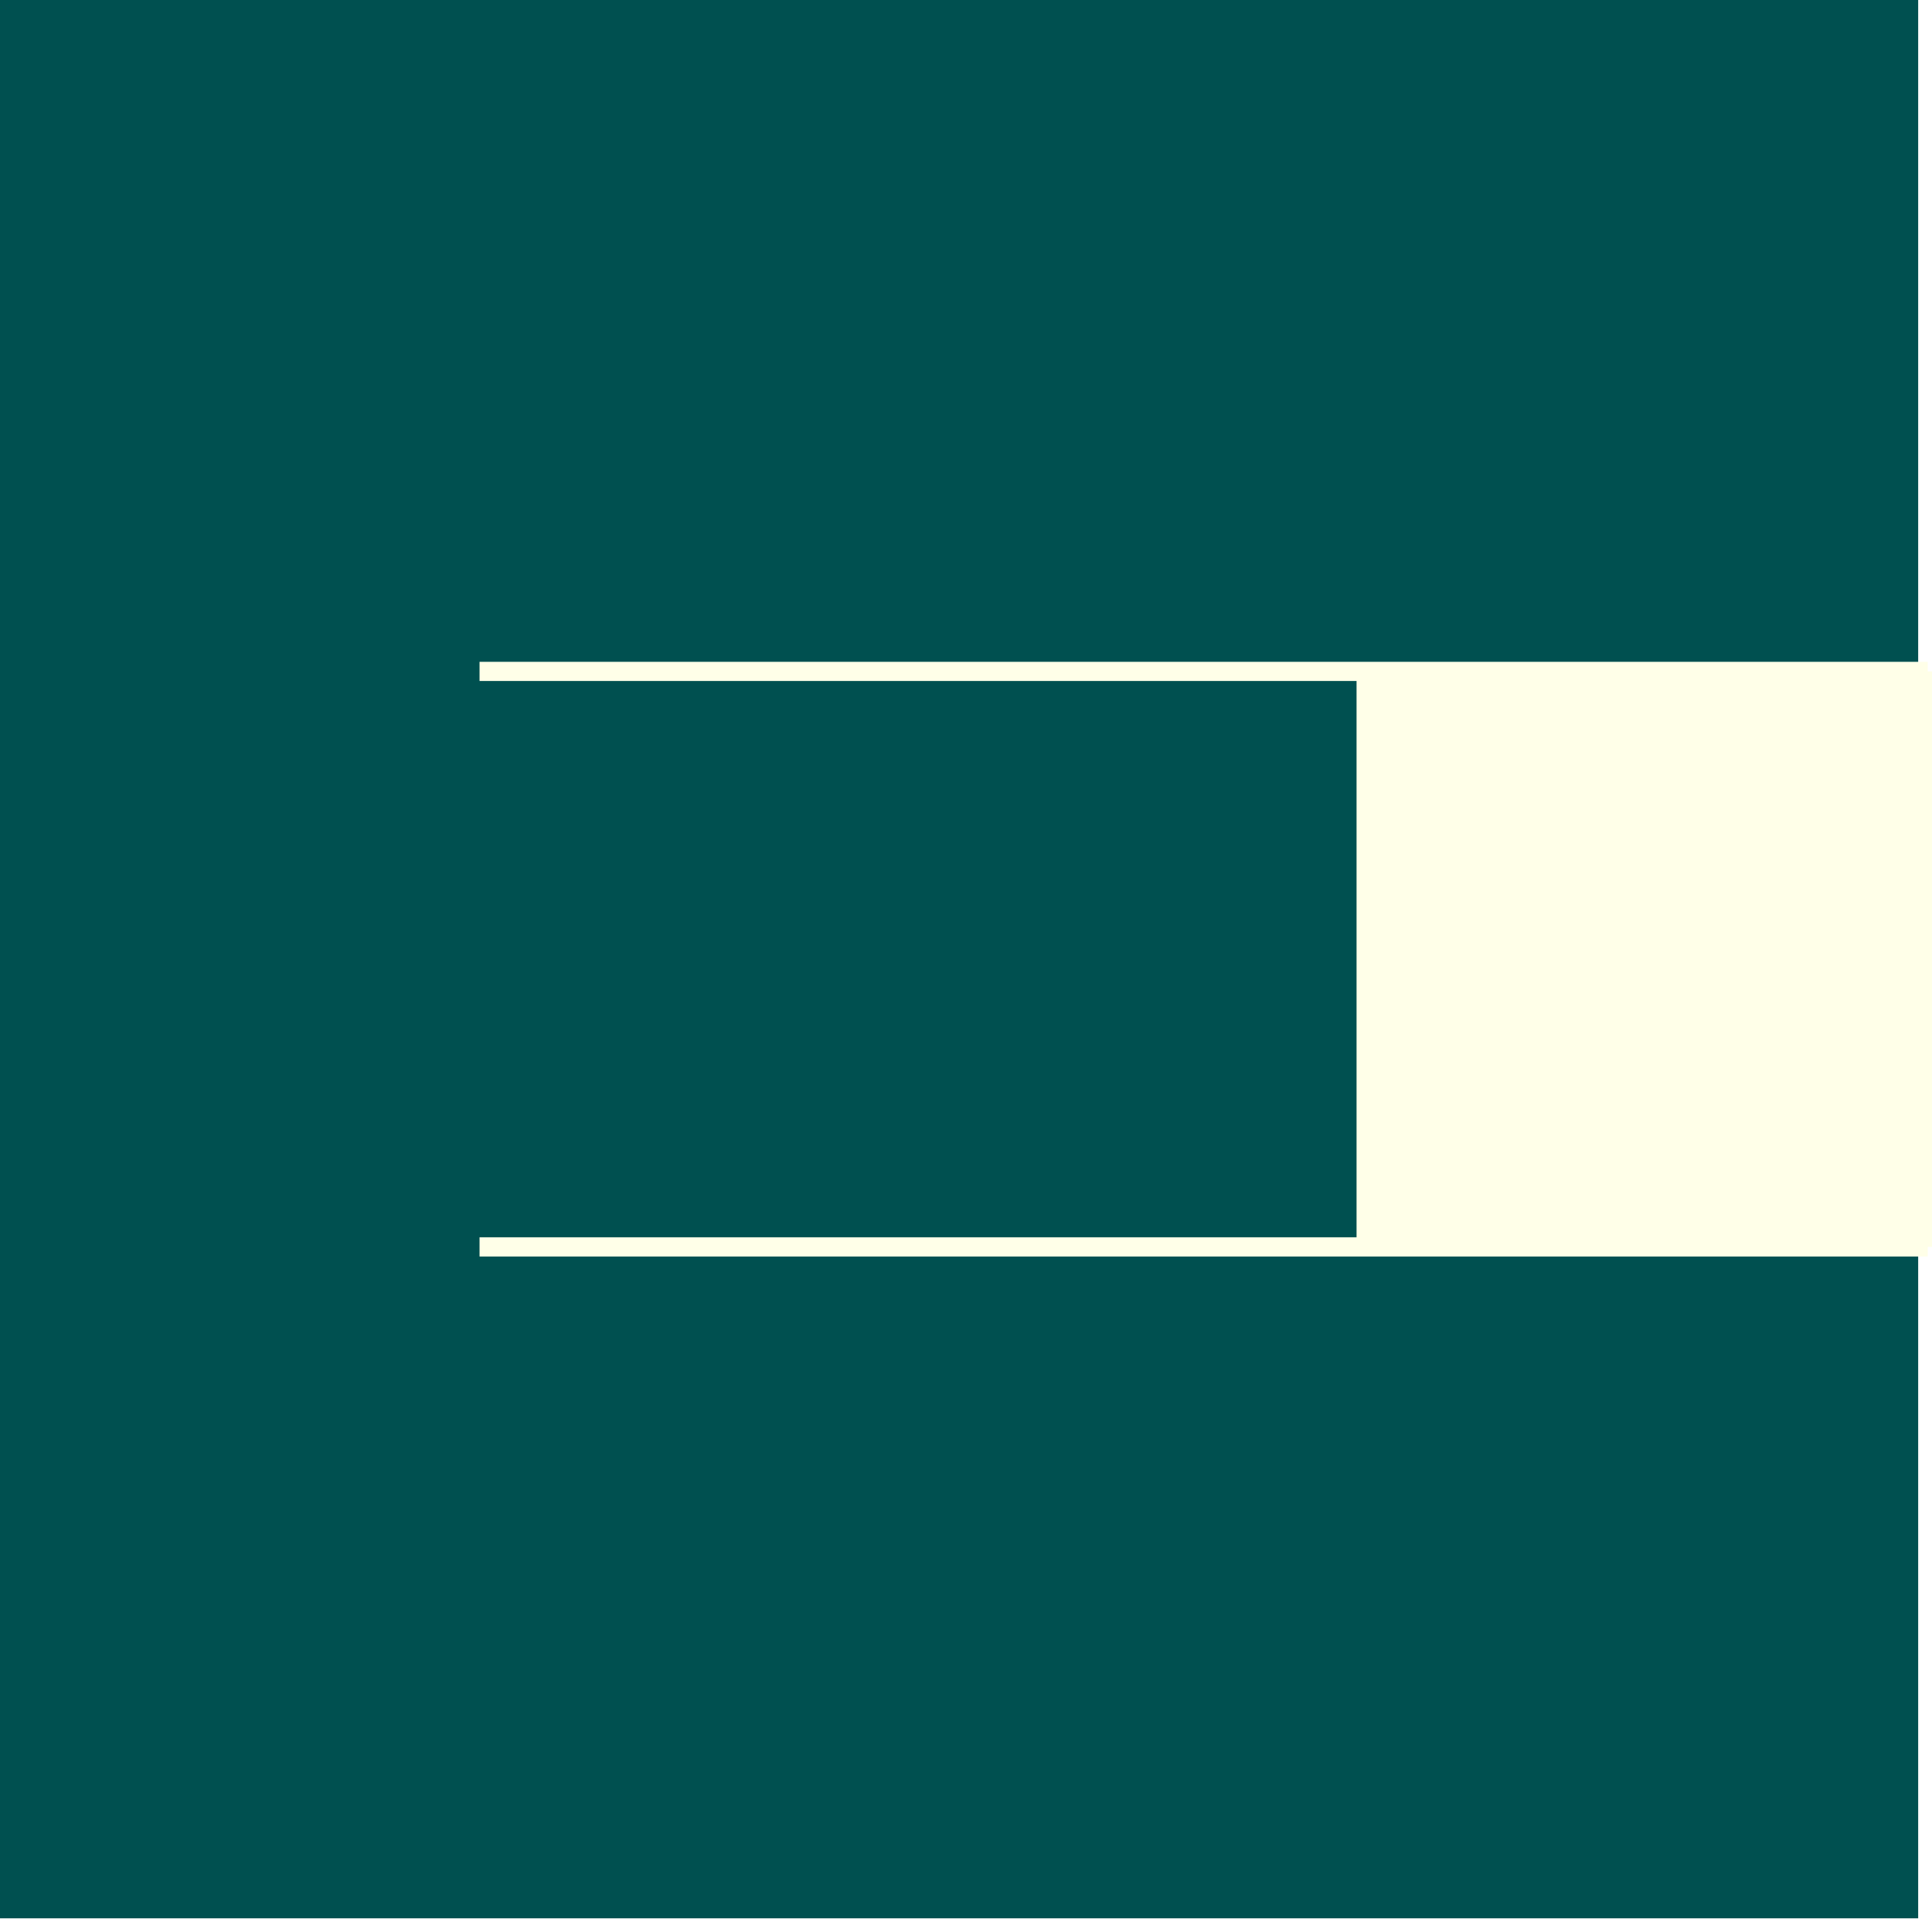
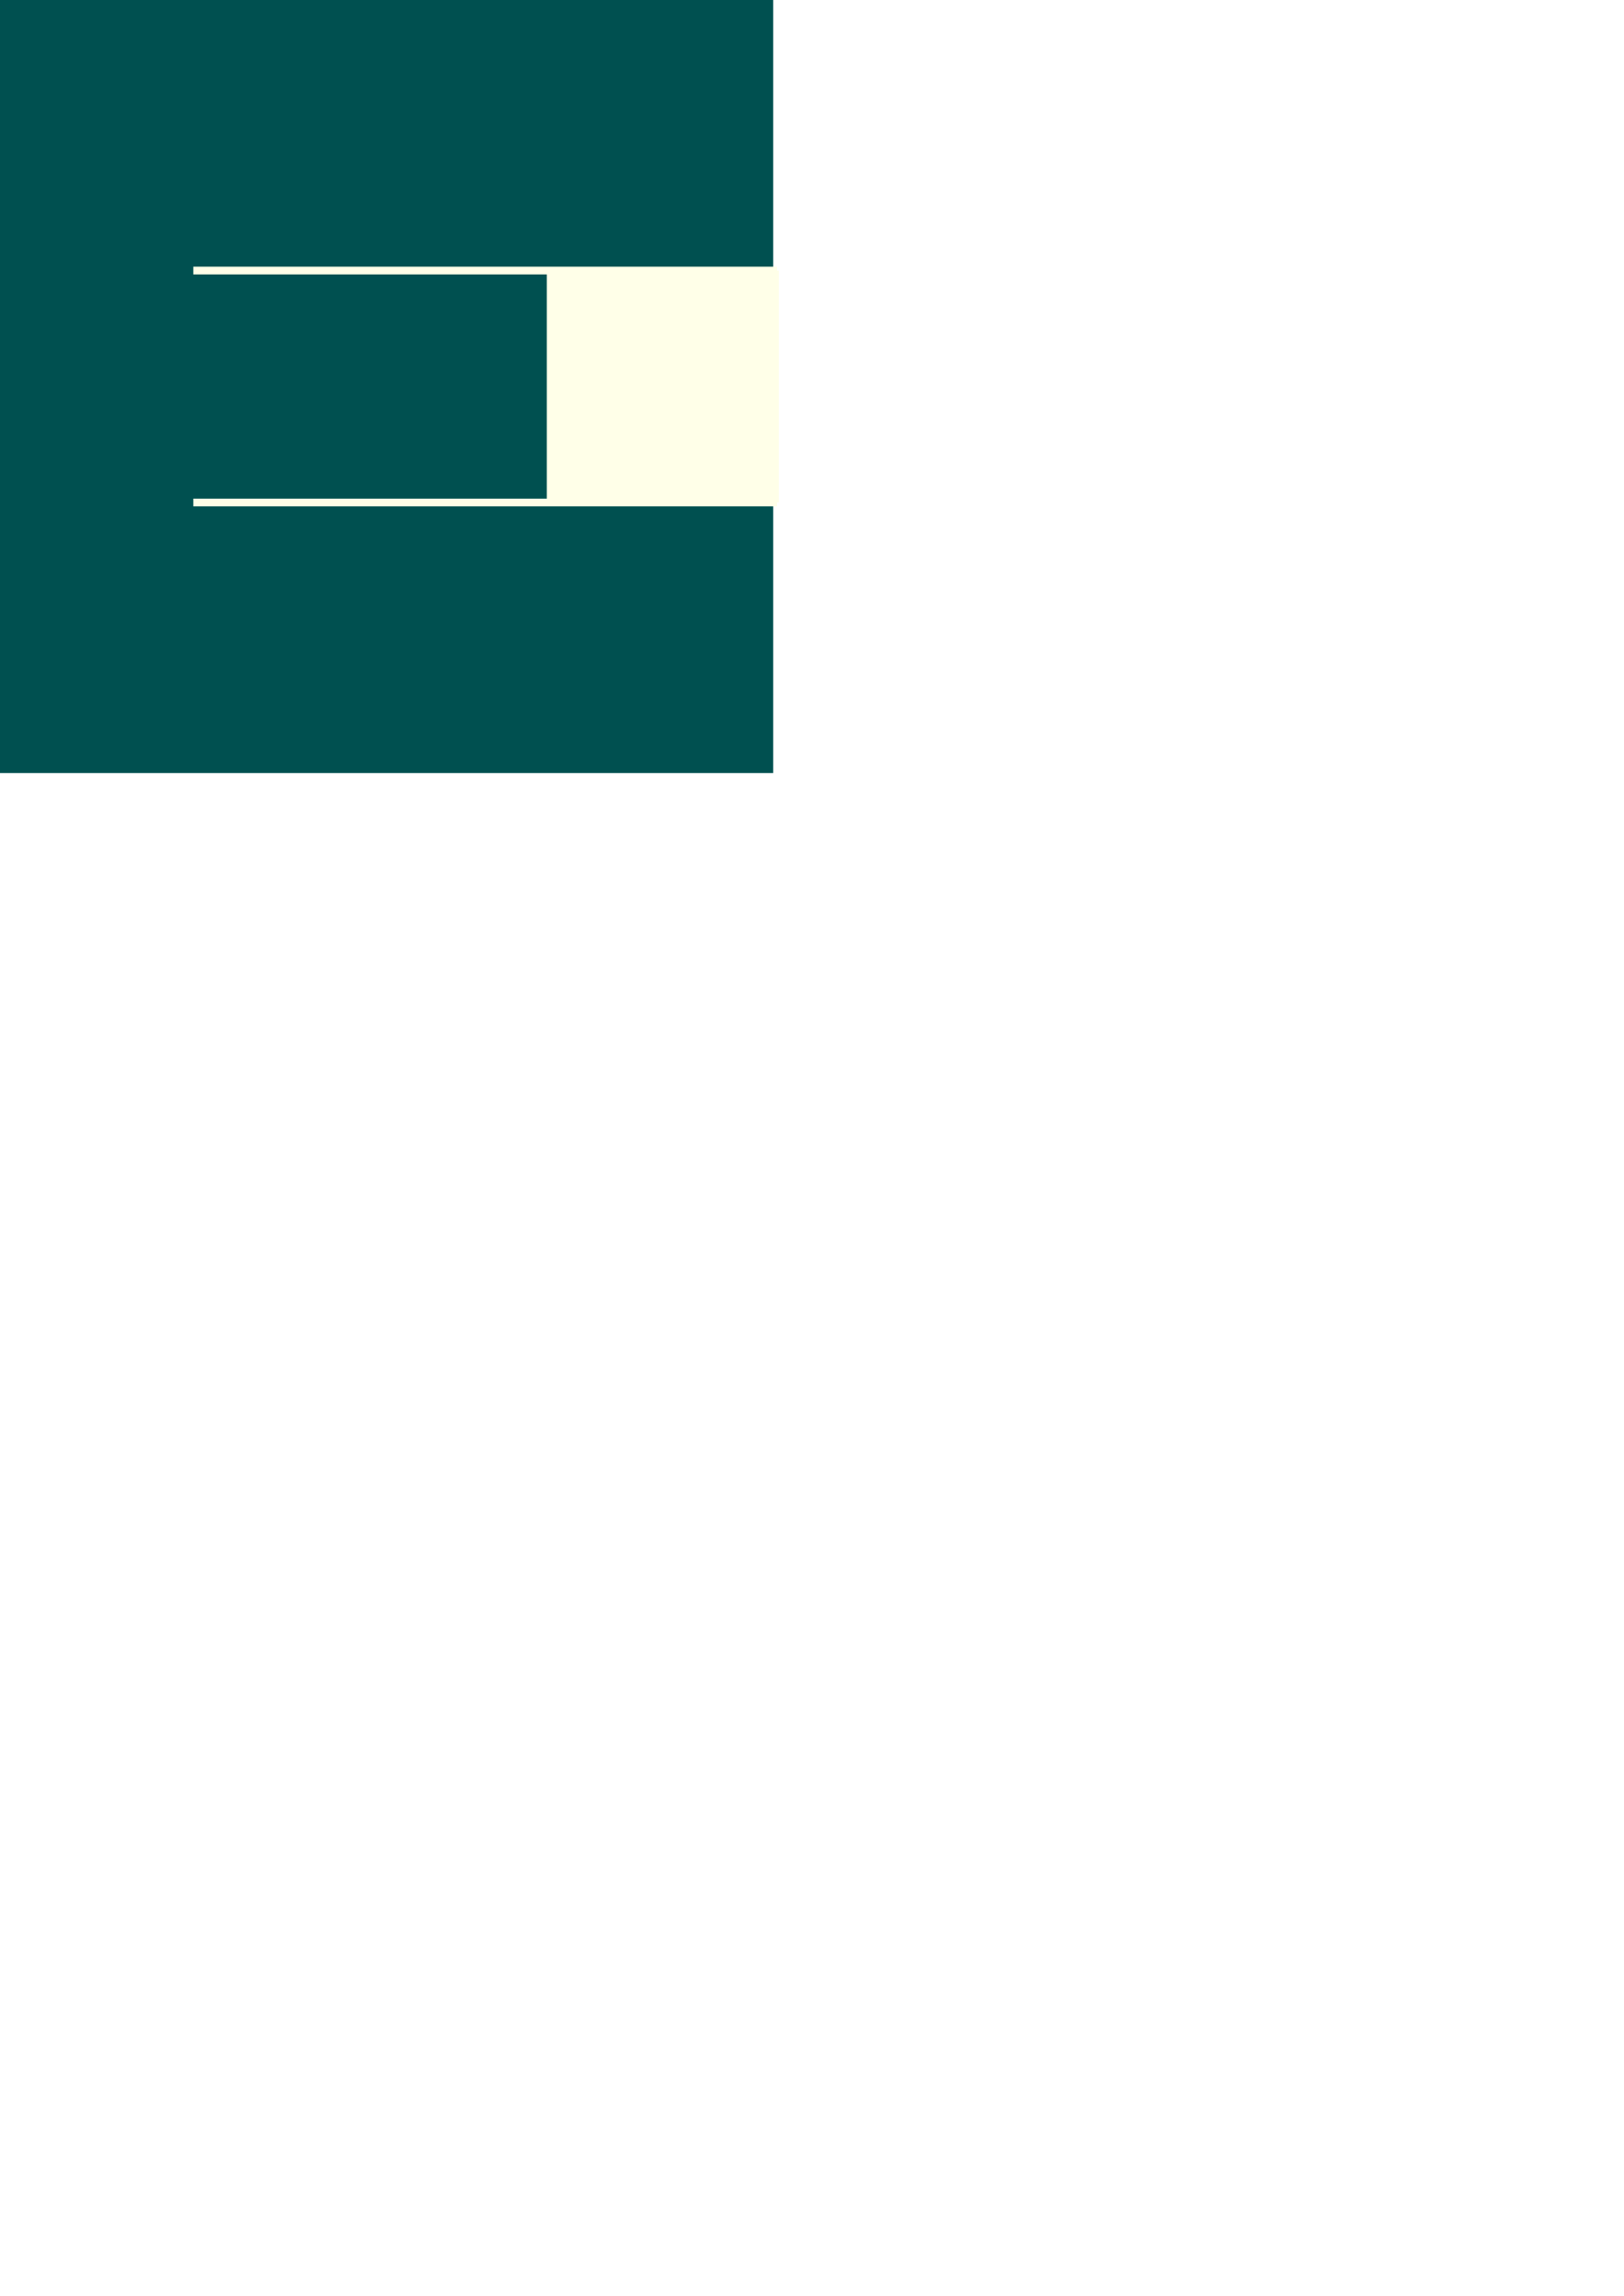
- <svg xmlns="http://www.w3.org/2000/svg" width="100.721mm" height="100mm" viewBox="0 0 100.721 100" version="1.1" id="svg1">
-   <g>
-     <rect style="fill:#005050;fill-opacity:1;stroke-width:0;stroke-linecap:round;stroke-linejoin:round;stroke-dasharray:none;stroke-opacity:1" id="main-rect" width="100" height="100" x="0" y="0" />
-     <path style="stroke:#ffffe8;stroke-width:1;stroke-linecap:butt;stroke-linejoin:round;stroke-dasharray:none;stroke-opacity:1;paint-order:normal" d="M 25,35 H 100.5" id="top-gap" />
-     <path style="stroke:#ffffe8;stroke-width:30;stroke-linecap:butt;stroke-linejoin:round;stroke-dasharray:none;stroke-opacity:1;paint-order:normal" d="m 70.721,50 h 30" id="middle-gap" />
-     <path style="stroke:#ffffe8;stroke-width:1;stroke-linecap:butt;stroke-linejoin:round;stroke-dasharray:none;stroke-opacity:1" d="M 25,65 H 100.5" id="bot-gap" />
+ <svg xmlns="http://www.w3.org/2000/svg" width="210mm" height="297mm" viewBox="0 0 210 297" version="1.1" id="svg1">
+   <defs id="defs1" />
+   <g id="layer1">
+     <rect style="fill:#005050;fill-opacity:1;stroke:#580000;stroke-width:0;stroke-linecap:round;stroke-linejoin:round;stroke-dasharray:none;stroke-opacity:1" id="rect3" width="100" height="100" x="0" y="0" />
+     <path style="fill:#ffffe8;fill-opacity:1;stroke:#ffffe8;stroke-width:1;stroke-linecap:butt;stroke-linejoin:round;stroke-dasharray:none;stroke-opacity:1;paint-order:normal" d="M 25,35 H 100.5" id="path4" />
+     <path style="fill:#ffffe8;fill-opacity:1;stroke:#ffffe8;stroke-width:30;stroke-linecap:butt;stroke-linejoin:round;stroke-dasharray:none;stroke-opacity:1;paint-order:normal" d="m 70.721,50 h 30" id="path4-7" />
+     <path style="fill:#ffffe8;fill-opacity:1;stroke:#ffffe8;stroke-width:1;stroke-linecap:butt;stroke-linejoin:round;stroke-dasharray:none;stroke-opacity:1" d="M 25,65 H 100.5" id="path4-6" />
  </g>
</svg>
